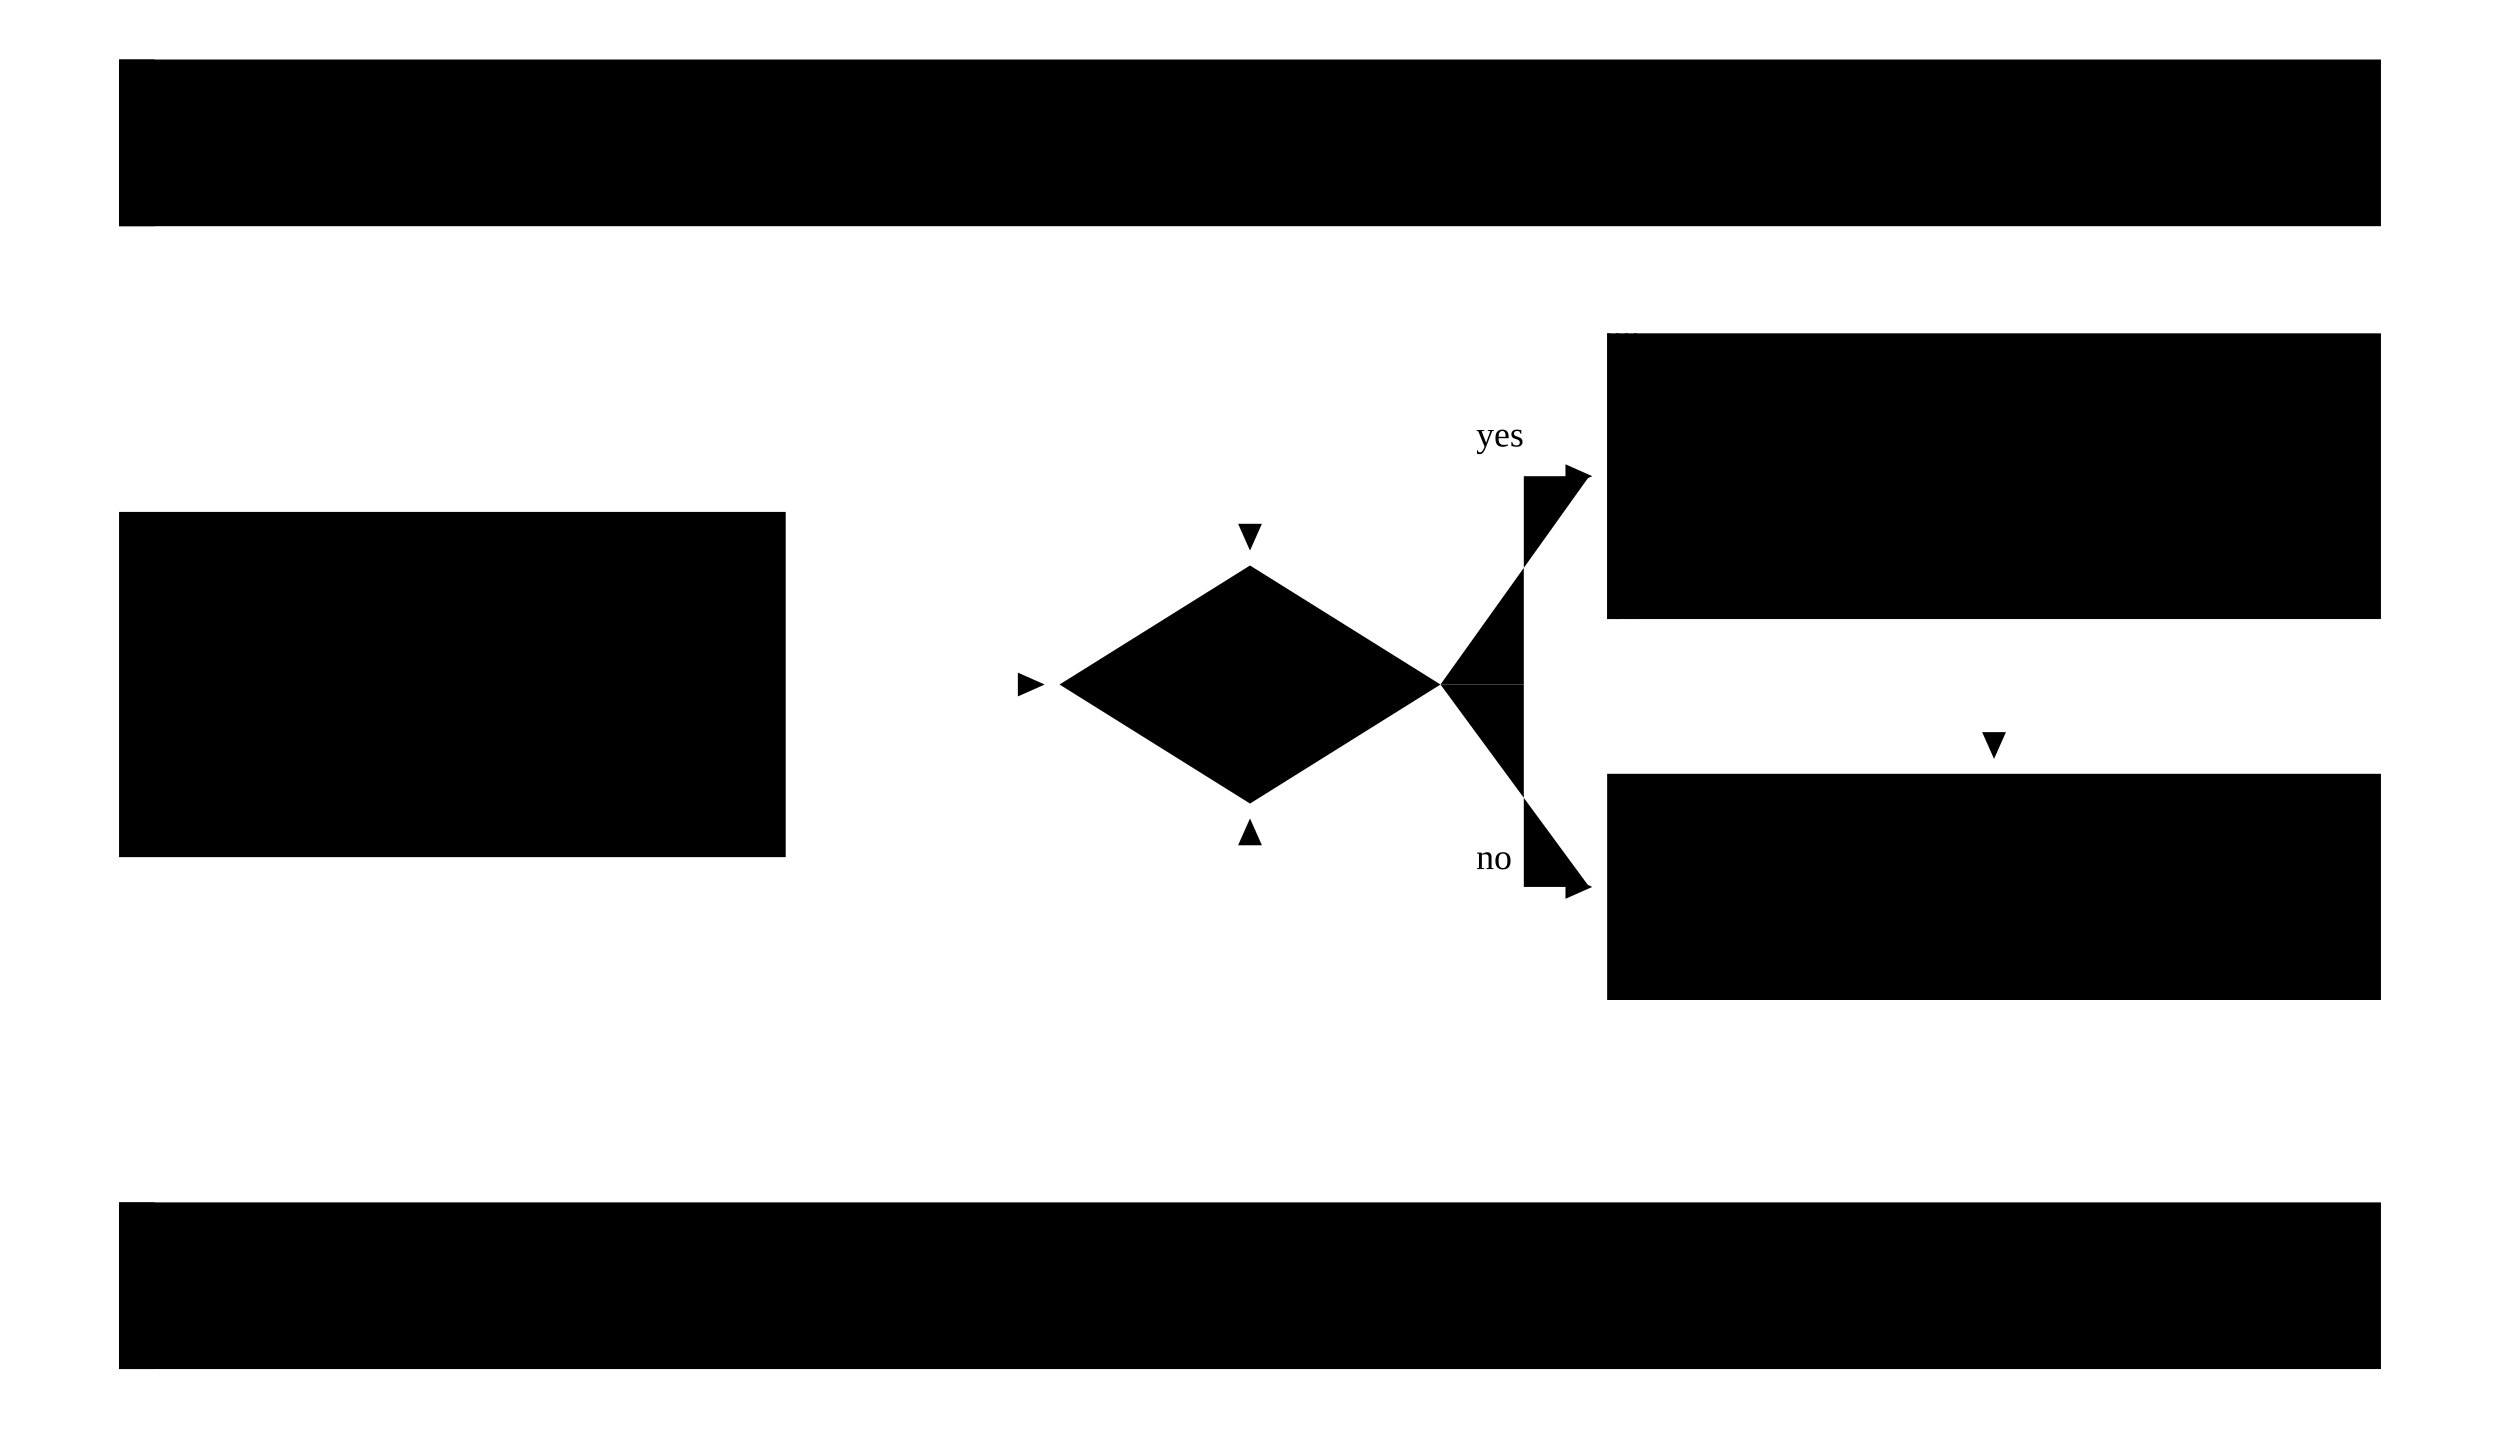
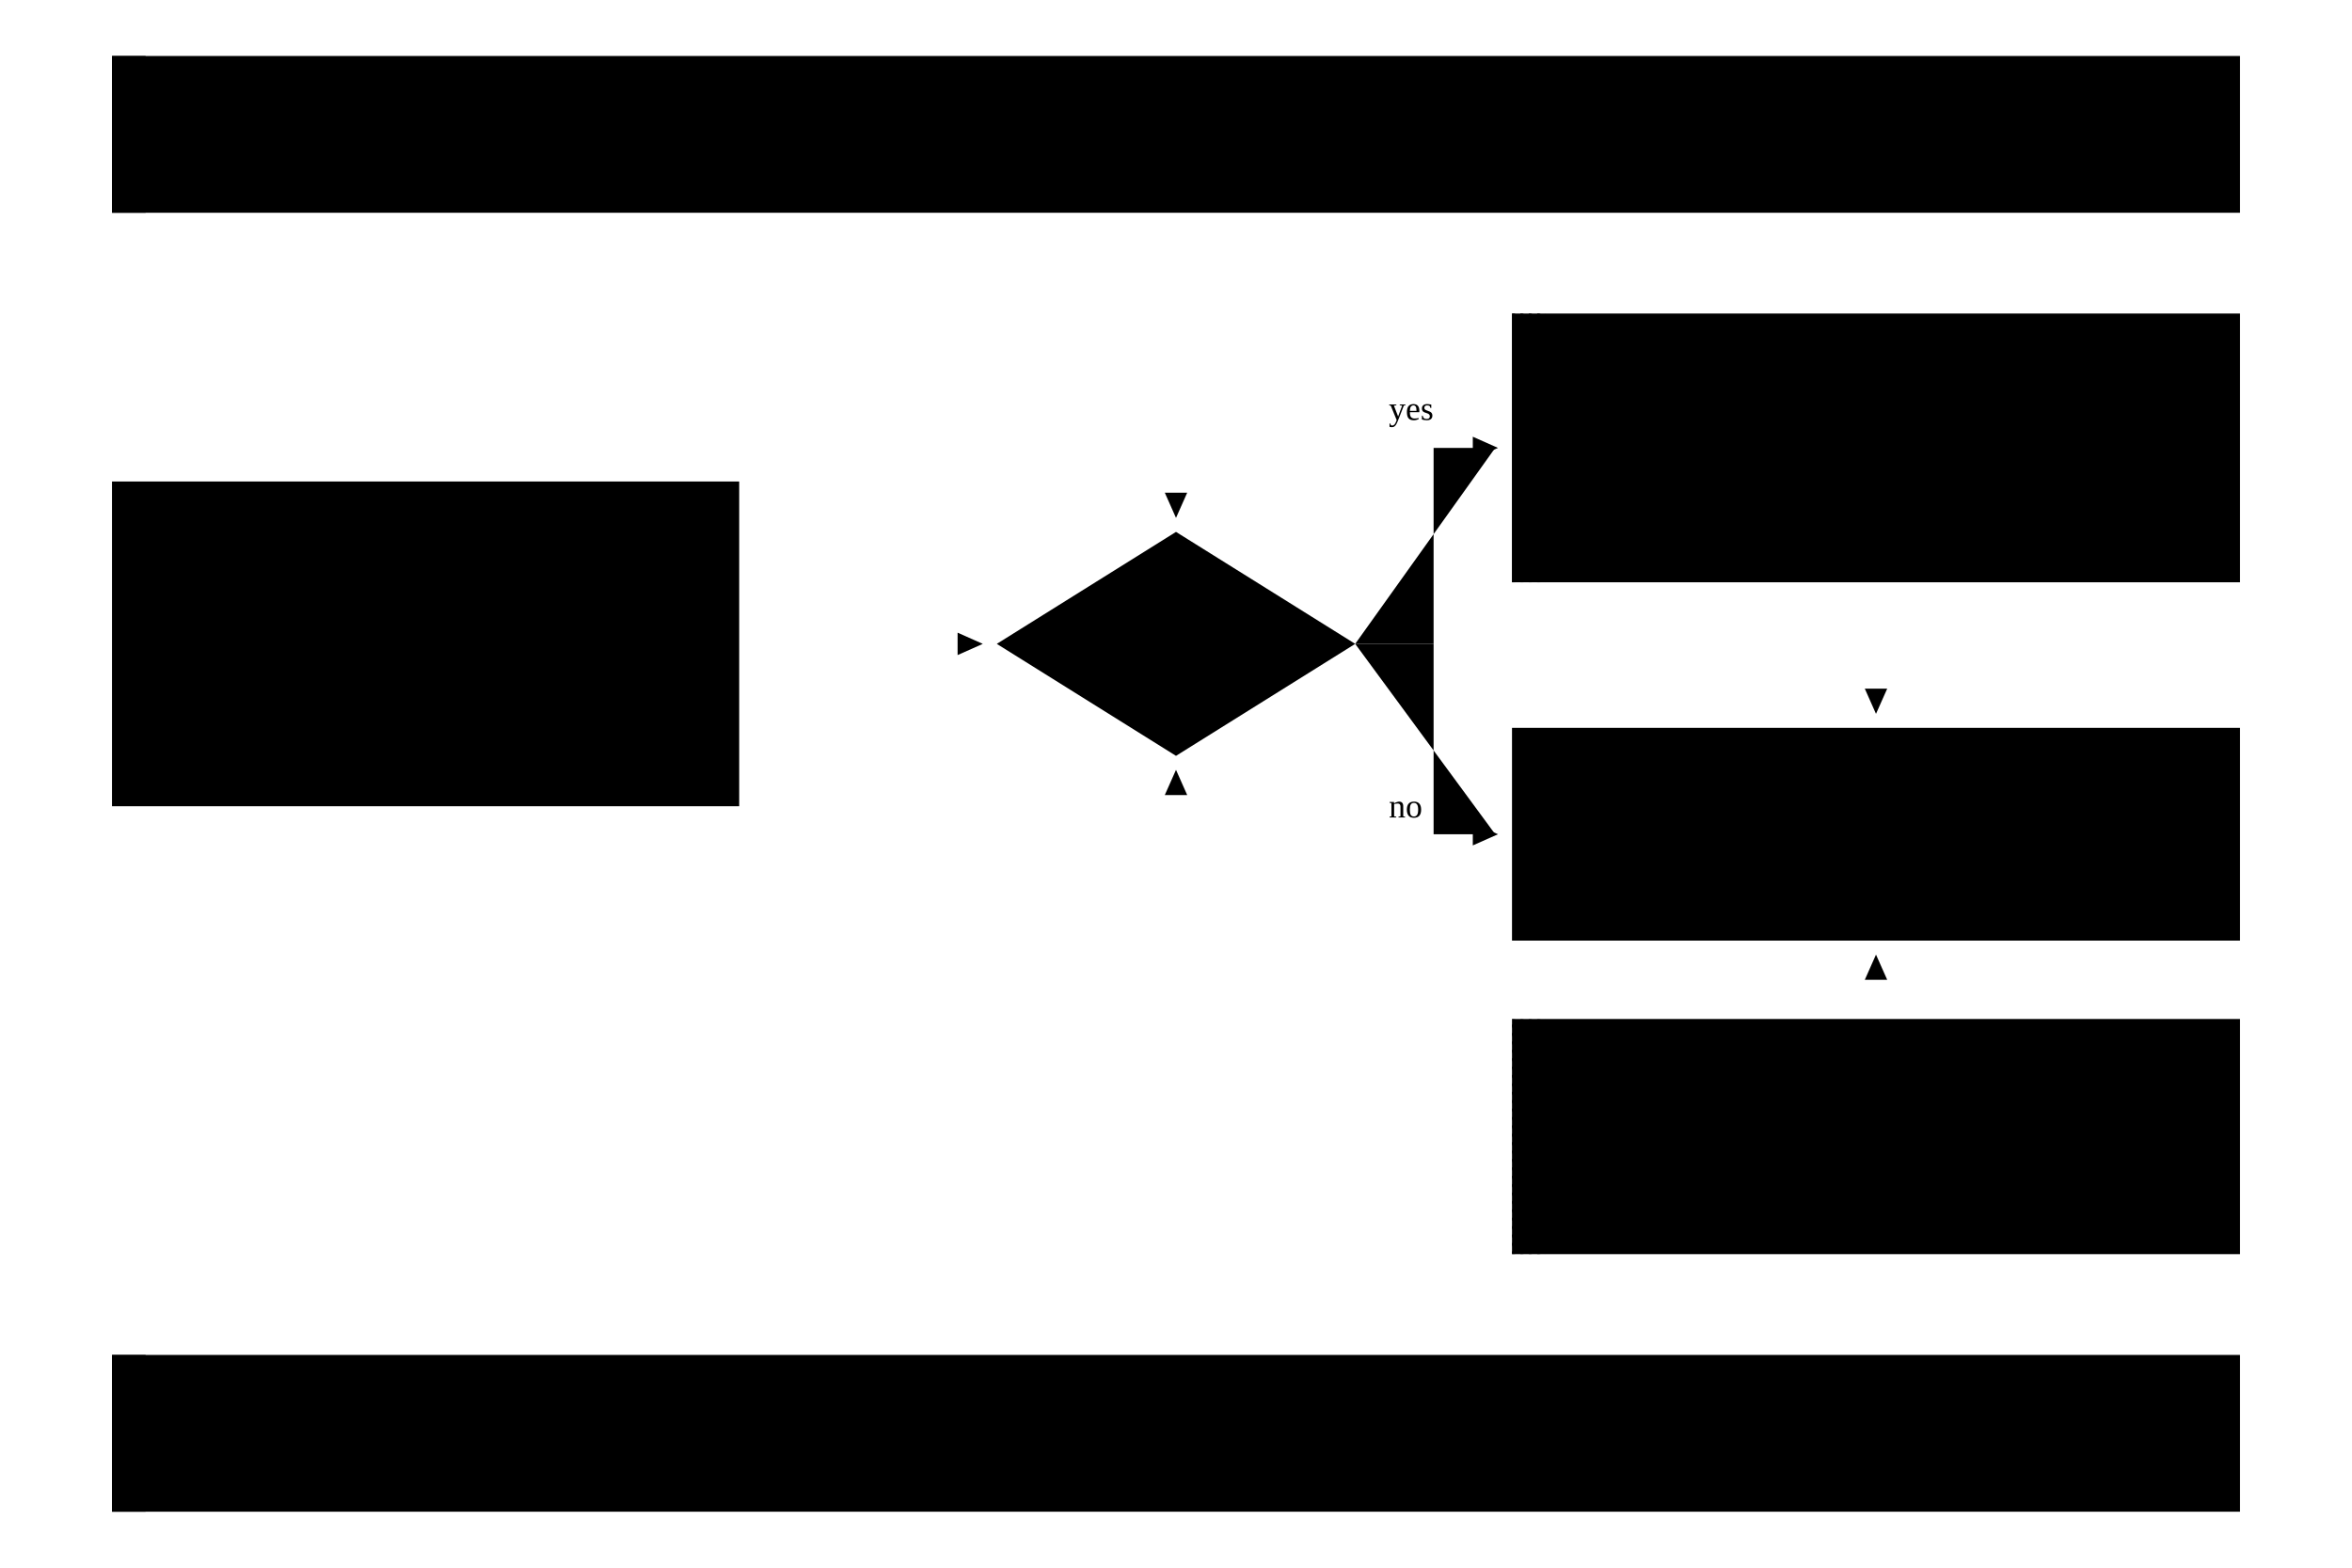
- <svg viewBox="0 0 840 480" role="img" aria-label="The six skills placed on the method map: writing-readouts on the theory layer across the top, defining-metrics on the measurement framework across the bottom, routing-questions at the entry before the can-you-randomize diamond, designing-experiments and reading-experiments on the experimentation box, choosing-causal-designs on the causal inference box.">
+ <svg viewBox="0 0 840 560" role="img" aria-label="The skills placed on the method map: writing-readouts on the theory layer across the top, defining-metrics on the measurement framework across the bottom, routing-questions at the entry before the can-you-randomize diamond, designing-experiments and reading-experiments on the experimentation box, choosing-causal-designs on the causal inference box, and automating-decisions on the statistical modeling box below the path, with a dashed arrow up into causal inference because modeling supplies its estimators.">
  <defs>
    <marker id="sm" markerWidth="9" markerHeight="8" refX="8" refY="4" orient="auto" markerUnits="userSpaceOnUse">
      <path d="M0 0L9 4L0 8z" class="dot" />
    </marker>
    <pattern id="ph" width="3" height="3" patternUnits="userSpaceOnUse">
      <rect width="3" height="1" class="dot" />
    </pattern>
    <pattern id="pv" width="3" height="3" patternUnits="userSpaceOnUse">
      <rect width="1" height="3" class="dot" />
+     </pattern>
+     <pattern id="pd" width="3" height="3" patternUnits="userSpaceOnUse">
+       <rect width="1" height="1" class="dot" />
    </pattern>
    <pattern id="px" width="4" height="4" patternUnits="userSpaceOnUse">
      <path d="M0 4L4 0M-1 1L1 -1M3 5L5 3" class="ax" />
    </pattern>
  </defs>
  <rect class="node" x="40" y="20" width="760" height="56" />
  <rect class="node" x="40" y="20" width="12" height="56" />
  <text x="64.0" y="44.0" class="t-title" text-anchor="start">Theory layer</text>
  <text x="64.0" y="64.0" class="dimt" text-anchor="start">the ceiling: what each decision taught, and the prior it left</text>
  <a href="writing-readouts/">
    <text class="sk" x="780" y="54" text-anchor="end">writing-readouts</text>
  </a>
-   <rect class="node" x="40" y="404" width="760" height="56" />
-   <rect class="dot" x="40" y="404" width="12" height="56" />
-   <text x="64.0" y="428.0" class="t-title" text-anchor="start">Measurement framework</text>
-   <text x="64.0" y="448.0" class="dimt" text-anchor="start">the floor: the definition of success, and whether the number can be trusted</text>
+   <rect class="node" x="40" y="484" width="760" height="56" />
+   <rect class="dot" x="40" y="484" width="12" height="56" />
+   <text x="64.0" y="508.0" class="t-title" text-anchor="start">Measurement framework</text>
+   <text x="64.0" y="528.0" class="dimt" text-anchor="start">the floor: the definition of success, and whether the number can be trusted</text>
  <a href="defining-metrics/">
-     <text class="sk" x="780" y="438" text-anchor="end">defining-metrics</text>
+     <text class="sk" x="780" y="518" text-anchor="end">defining-metrics</text>
  </a>
  <rect class="node" x="40" y="172" width="224" height="116" />
  <text x="64.0" y="196.0" class="t-title" text-anchor="start">Routing</text>
  <a href="routing-questions/">
    <text class="sk" x="64" y="220">routing-questions</text>
  </a>
  <text x="64.0" y="268.0" class="dimt" text-anchor="start">one lookup, three questions, one gate</text>
  <polygon class="node" points="356,230 420,190 484,230 420,270" />
  <text x="420.0" y="226.0" class="t-q" text-anchor="middle">can you</text>
  <text x="420.0" y="241.0" class="t-q" text-anchor="middle">randomize?</text>
  <rect class="node" x="540" y="112" width="260" height="96" />
  <rect class="node" x="540" y="112" width="12" height="96" fill="url(#pv)" />
  <text x="564.0" y="136.0" class="t-title" text-anchor="start">Experimentation</text>
  <a href="designing-experiments/">
    <text class="sk" x="564" y="160">designing-experiments</text>
  </a>
  <a href="reading-experiments/">
    <text class="sk" x="564" y="180">reading-experiments</text>
  </a>
  <rect class="node" x="540" y="260" width="260" height="76" />
  <rect class="node" x="540" y="260" width="12" height="76" fill="url(#px)" />
  <text x="564.0" y="284.0" class="t-title" text-anchor="start">Causal inference</text>
  <a href="choosing-causal-designs/">
    <text class="sk" x="564" y="308">choosing-causal-designs</text>
  </a>
+   <rect class="node" x="540" y="364" width="260" height="84" />
+   <rect class="node" x="540" y="364" width="12" height="84" fill="url(#pd)" />
+   <text x="564.0" y="388.0" class="t-title" text-anchor="start">Statistical modeling</text>
+   <a href="automating-decisions/">
+     <text class="sk" x="564" y="412">automating-decisions</text>
+   </a>
+   <text x="564.0" y="432.0" class="dimt" text-anchor="start">the decision, made at volume</text>
  <path class="ax" marker-end="url(#sm)" d="M264 230H350" />
  <path class="ax" marker-end="url(#sm)" d="M484 230H512V160H534" />
  <path class="ax" marker-end="url(#sm)" d="M484 230H512V298H534" />
  <text x="496.0" y="150.0" class="t-edge" text-anchor="start">yes</text>
  <text x="496.0" y="292.0" class="t-edge" text-anchor="start">no</text>
  <path class="ax dash" marker-end="url(#sm)" d="M420 76V184" />
-   <path class="ax dash" marker-end="url(#sm)" d="M420 404V276" />
+   <path class="ax dash" marker-end="url(#sm)" d="M420 484V276" />
  <path class="ax dash" marker-end="url(#sm)" d="M670 208V254" />
+   <path class="ax dash" marker-end="url(#sm)" d="M670 364V342" />
</svg>
